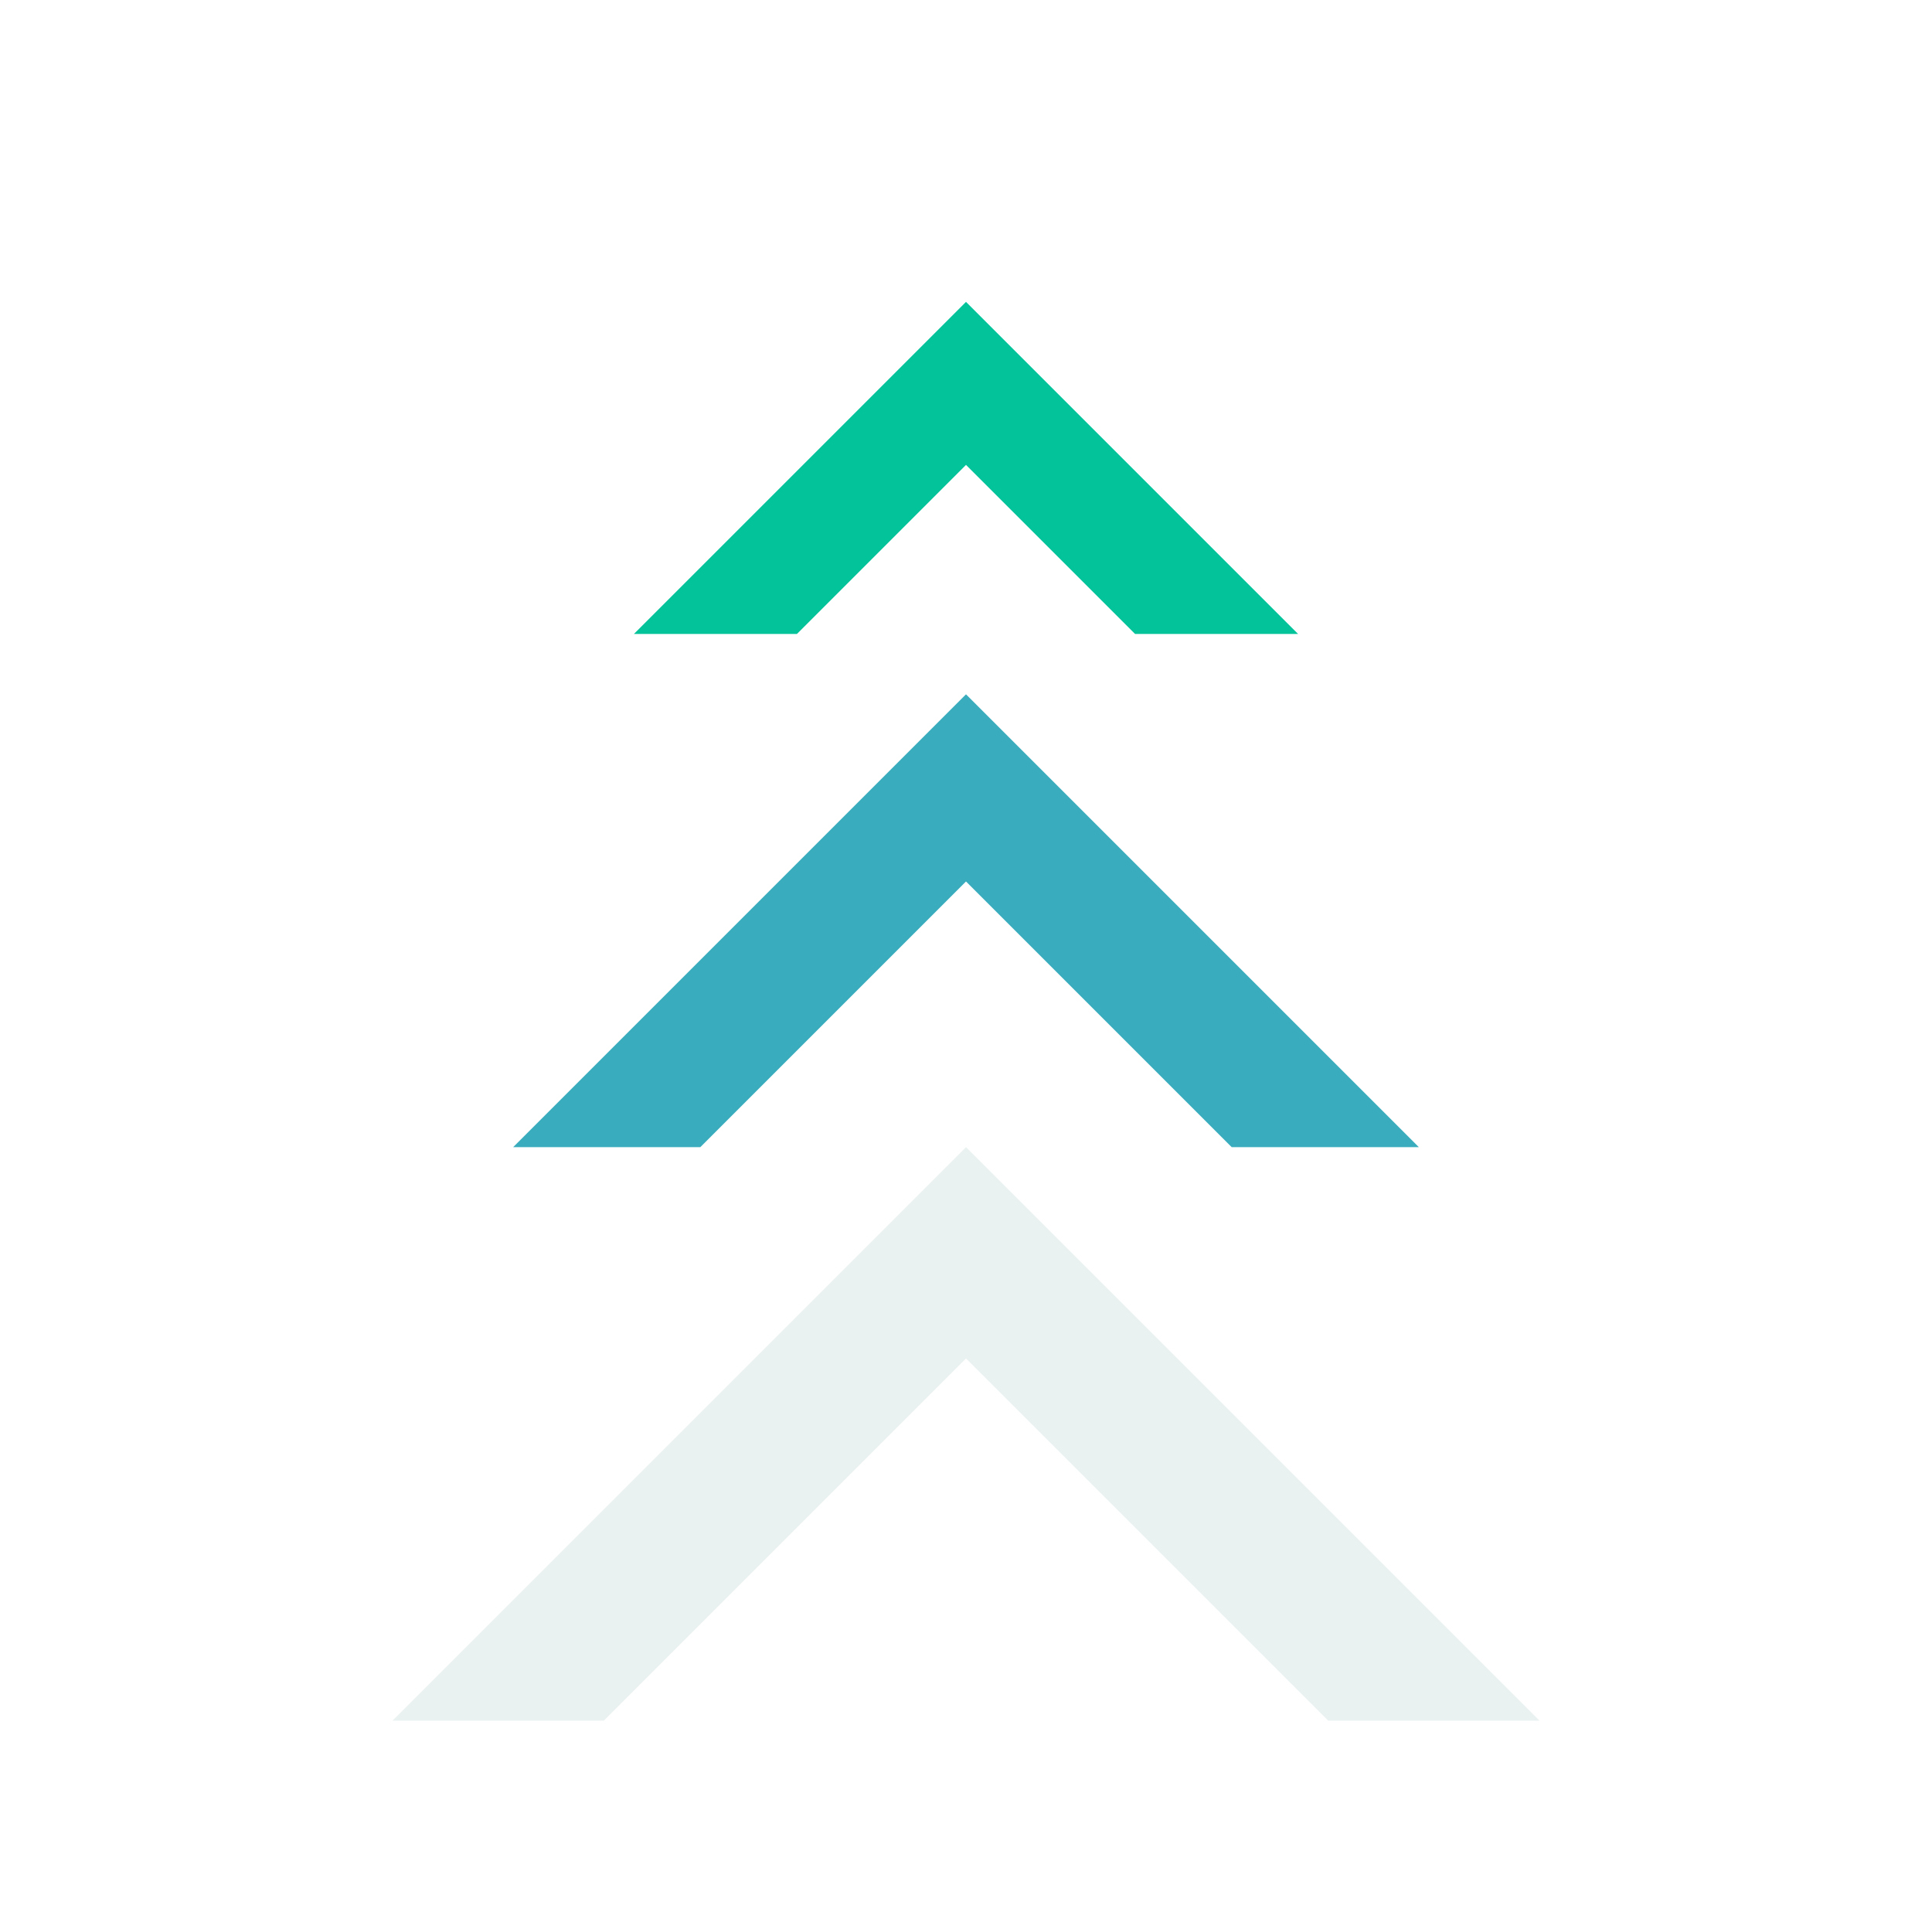
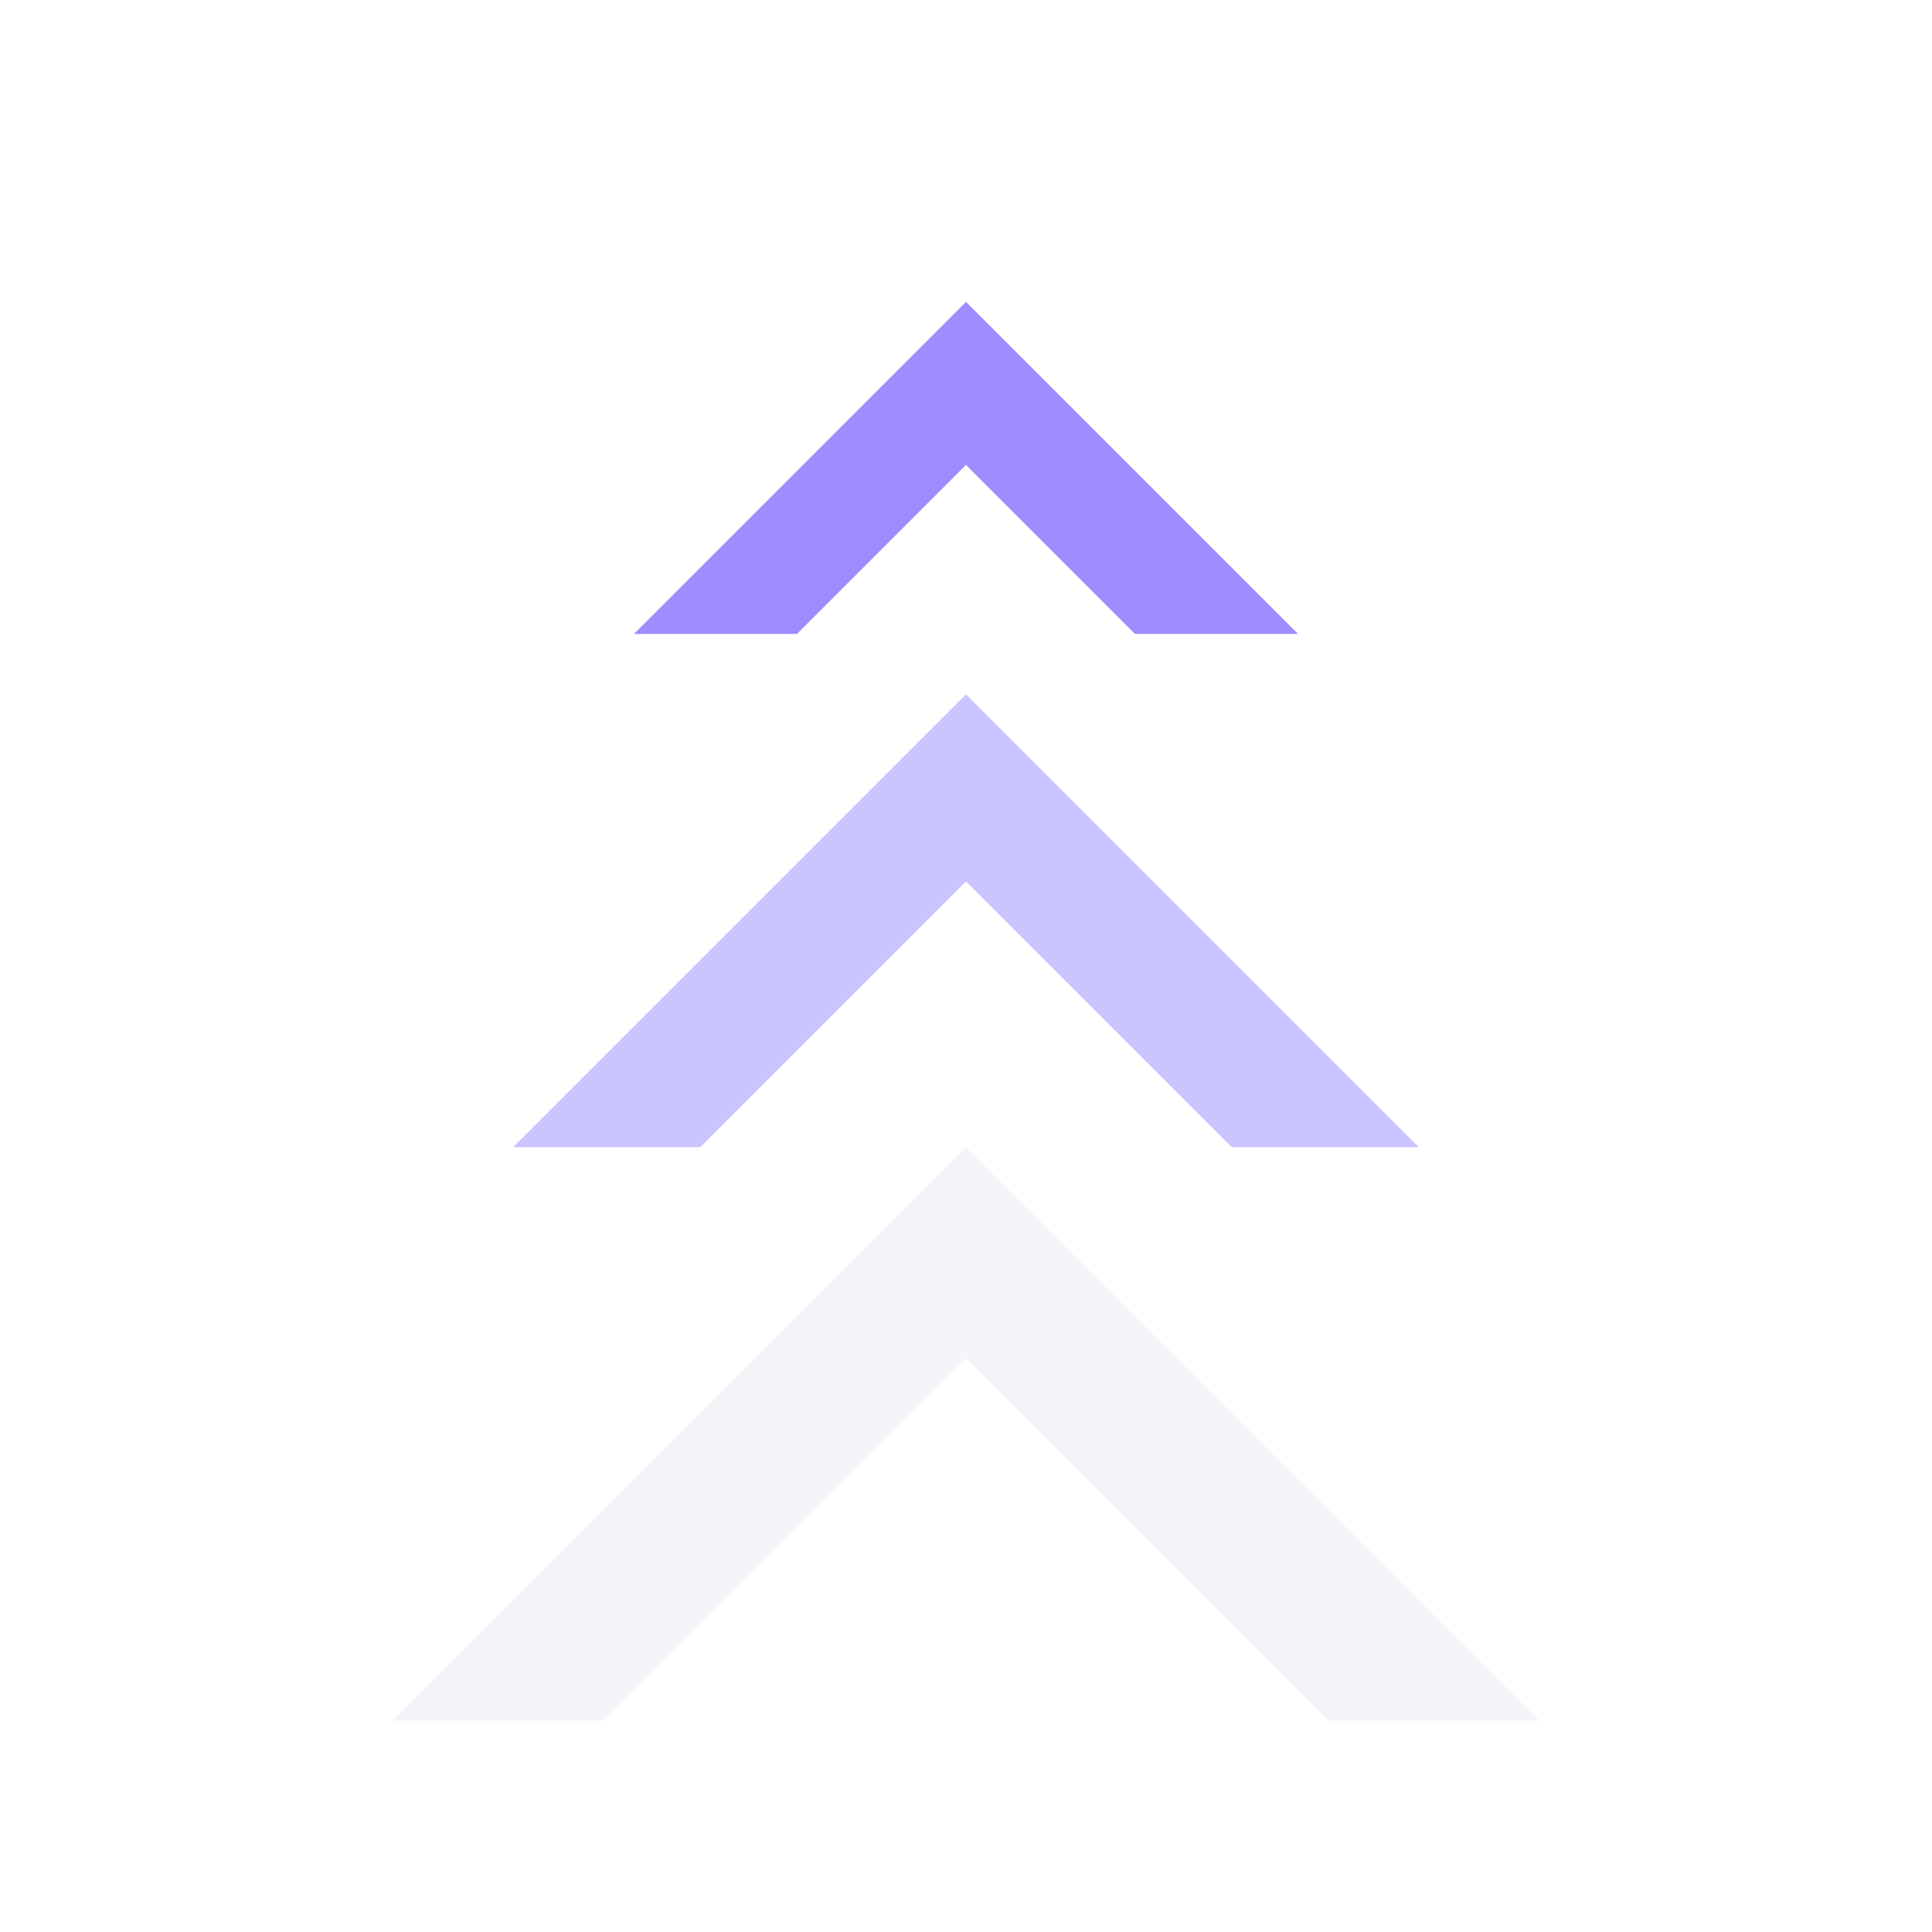
<svg xmlns="http://www.w3.org/2000/svg" viewBox="0 0 64 64" width="64" height="64" role="img" aria-label="SkillsHome">
-   <path d="M13 57 L32 38 L51 57 L44 57 L32 45 L20 57 Z" fill="#EAF2F1" />
-   <path d="M17 38 L32 23 L47 38 L40.8 38 L32 29.2 L23.2 38 Z" fill="#39ADBD" />
-   <path d="M21 21 L32 10 L43 21 L37.6 21 L32 15.4 L26.4 21 Z" fill="#02C39A" />
+   <path d="M13 57 L32 38 L51 57 L44 57 L32 45 L20 57 Z" fill="#f4f5f8" />
+   <path d="M17 38 L32 23 L47 38 L40.8 38 L32 29.2 L23.2 38 Z" fill="#cac4ff" />
+   <path d="M21 21 L32 10 L43 21 L37.6 21 L32 15.4 L26.4 21 Z" fill="#9e8dff" />
</svg>
